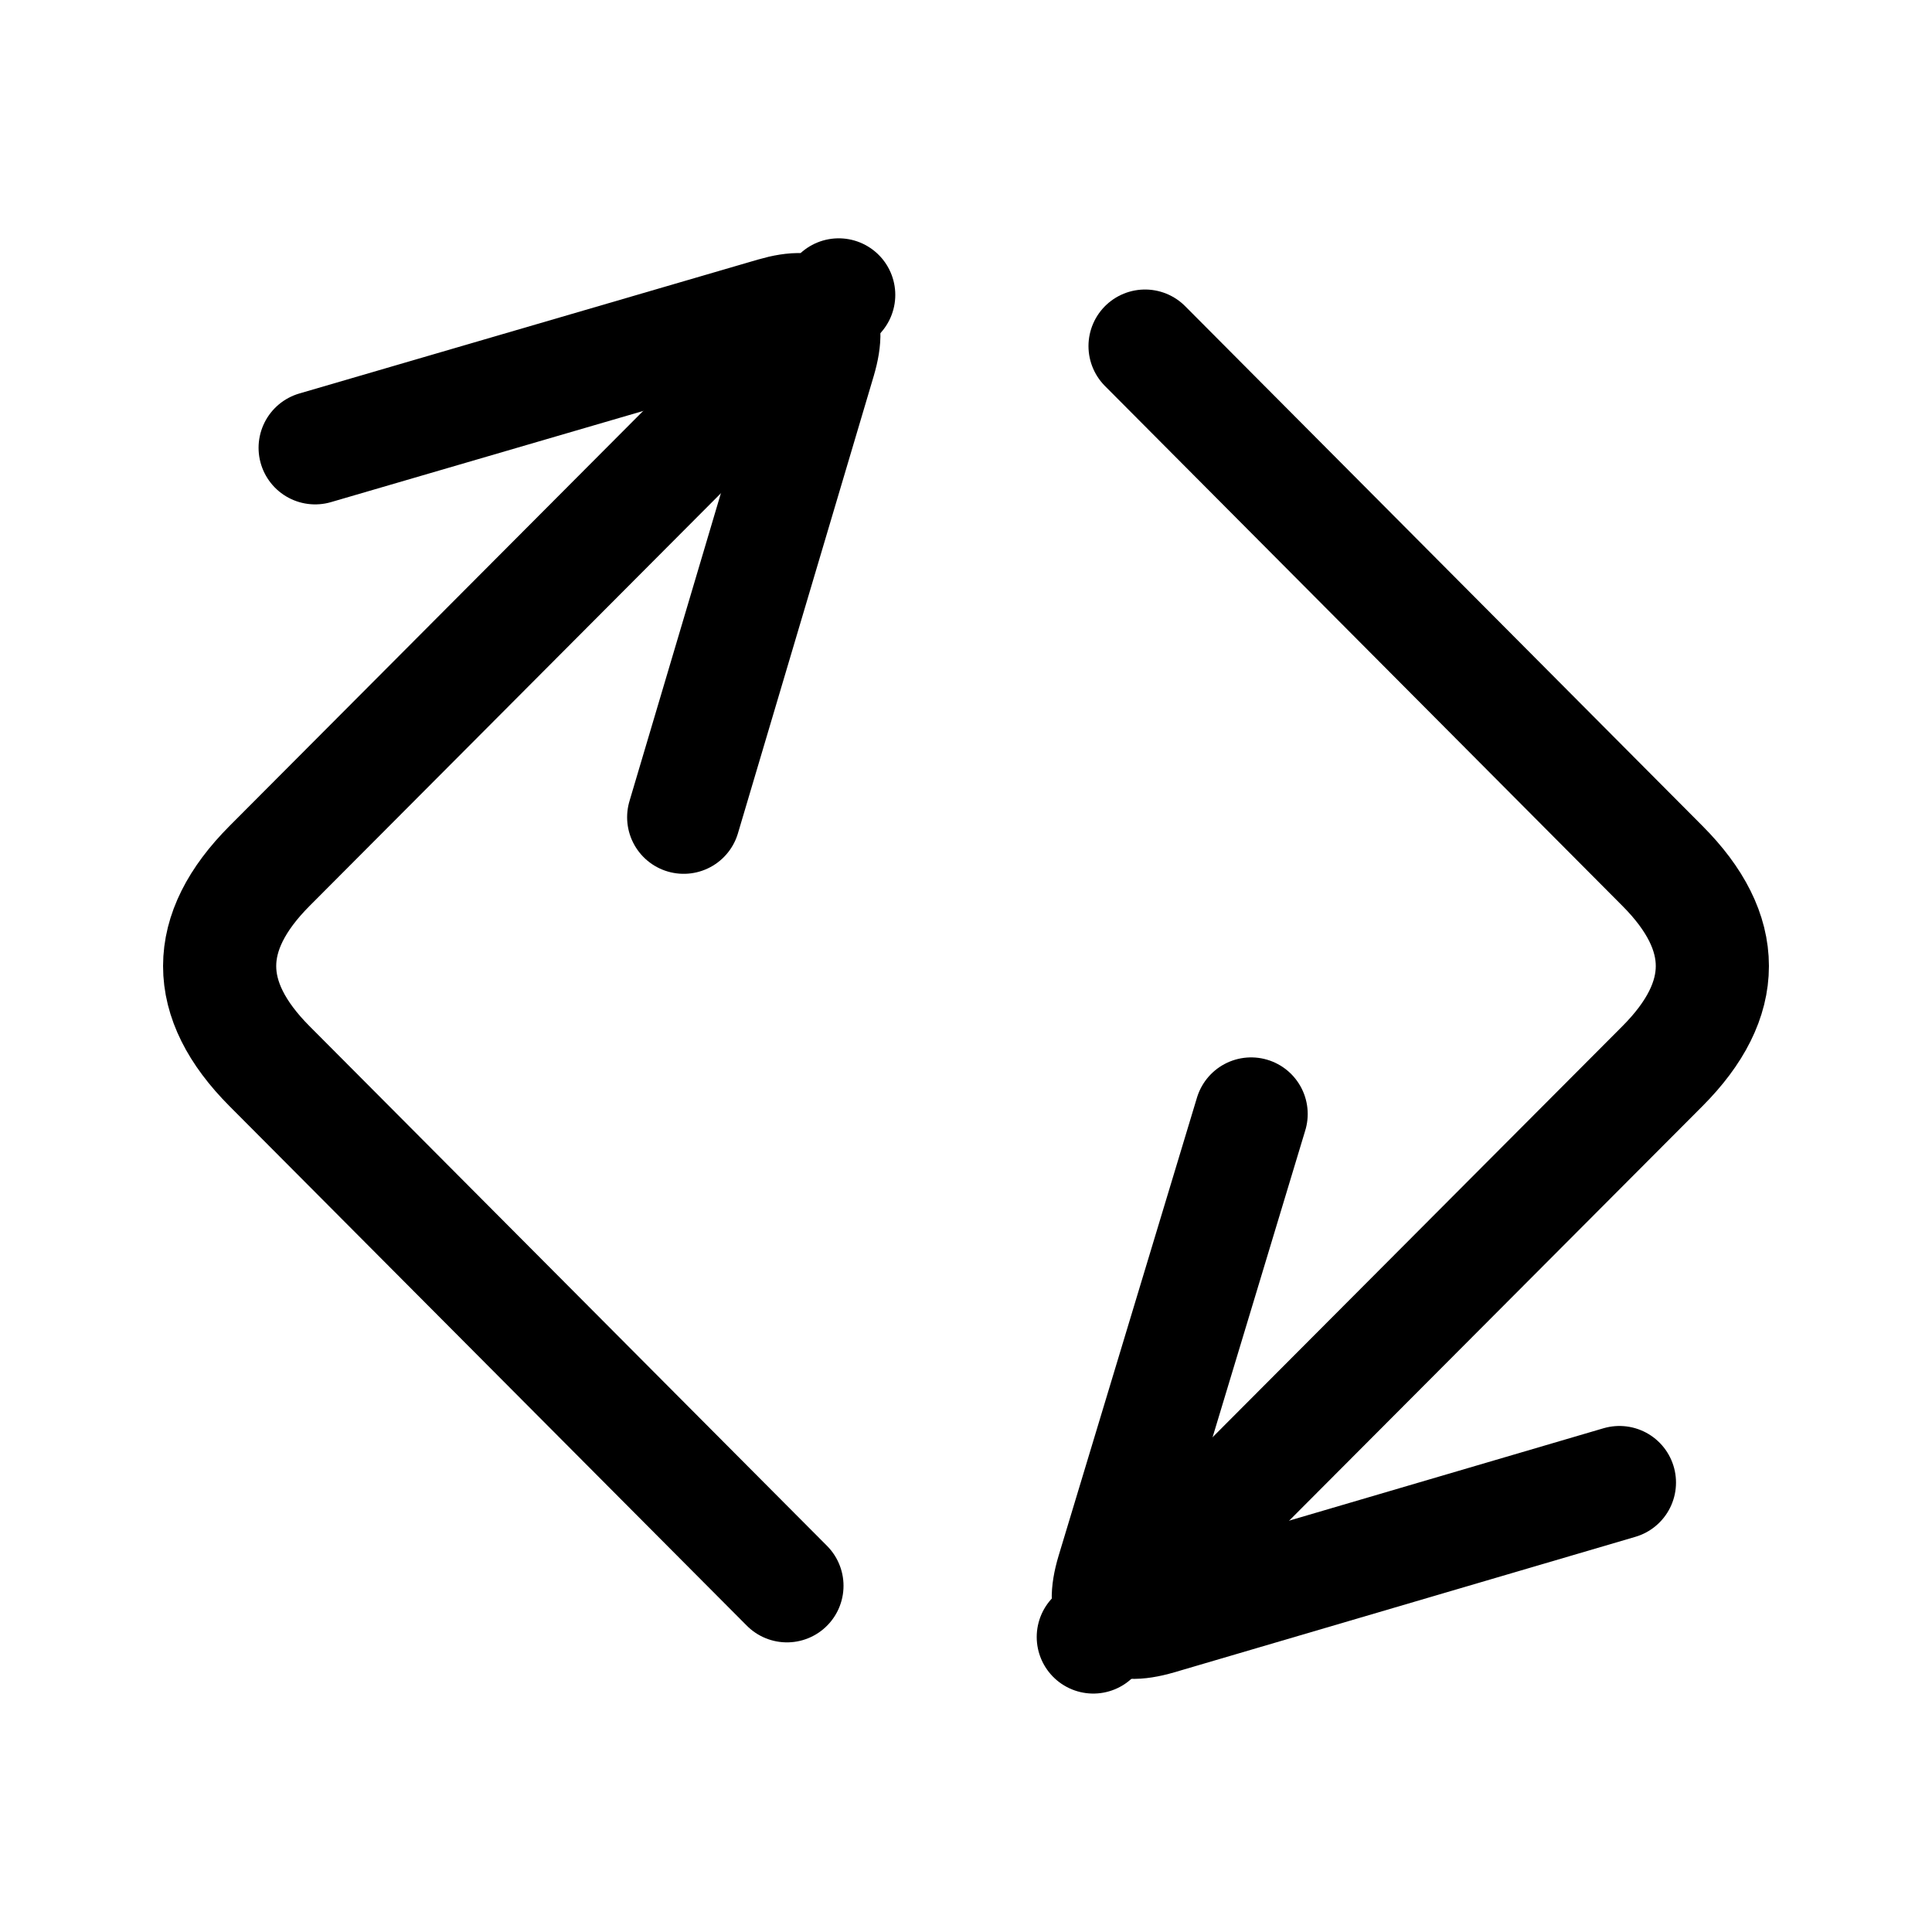
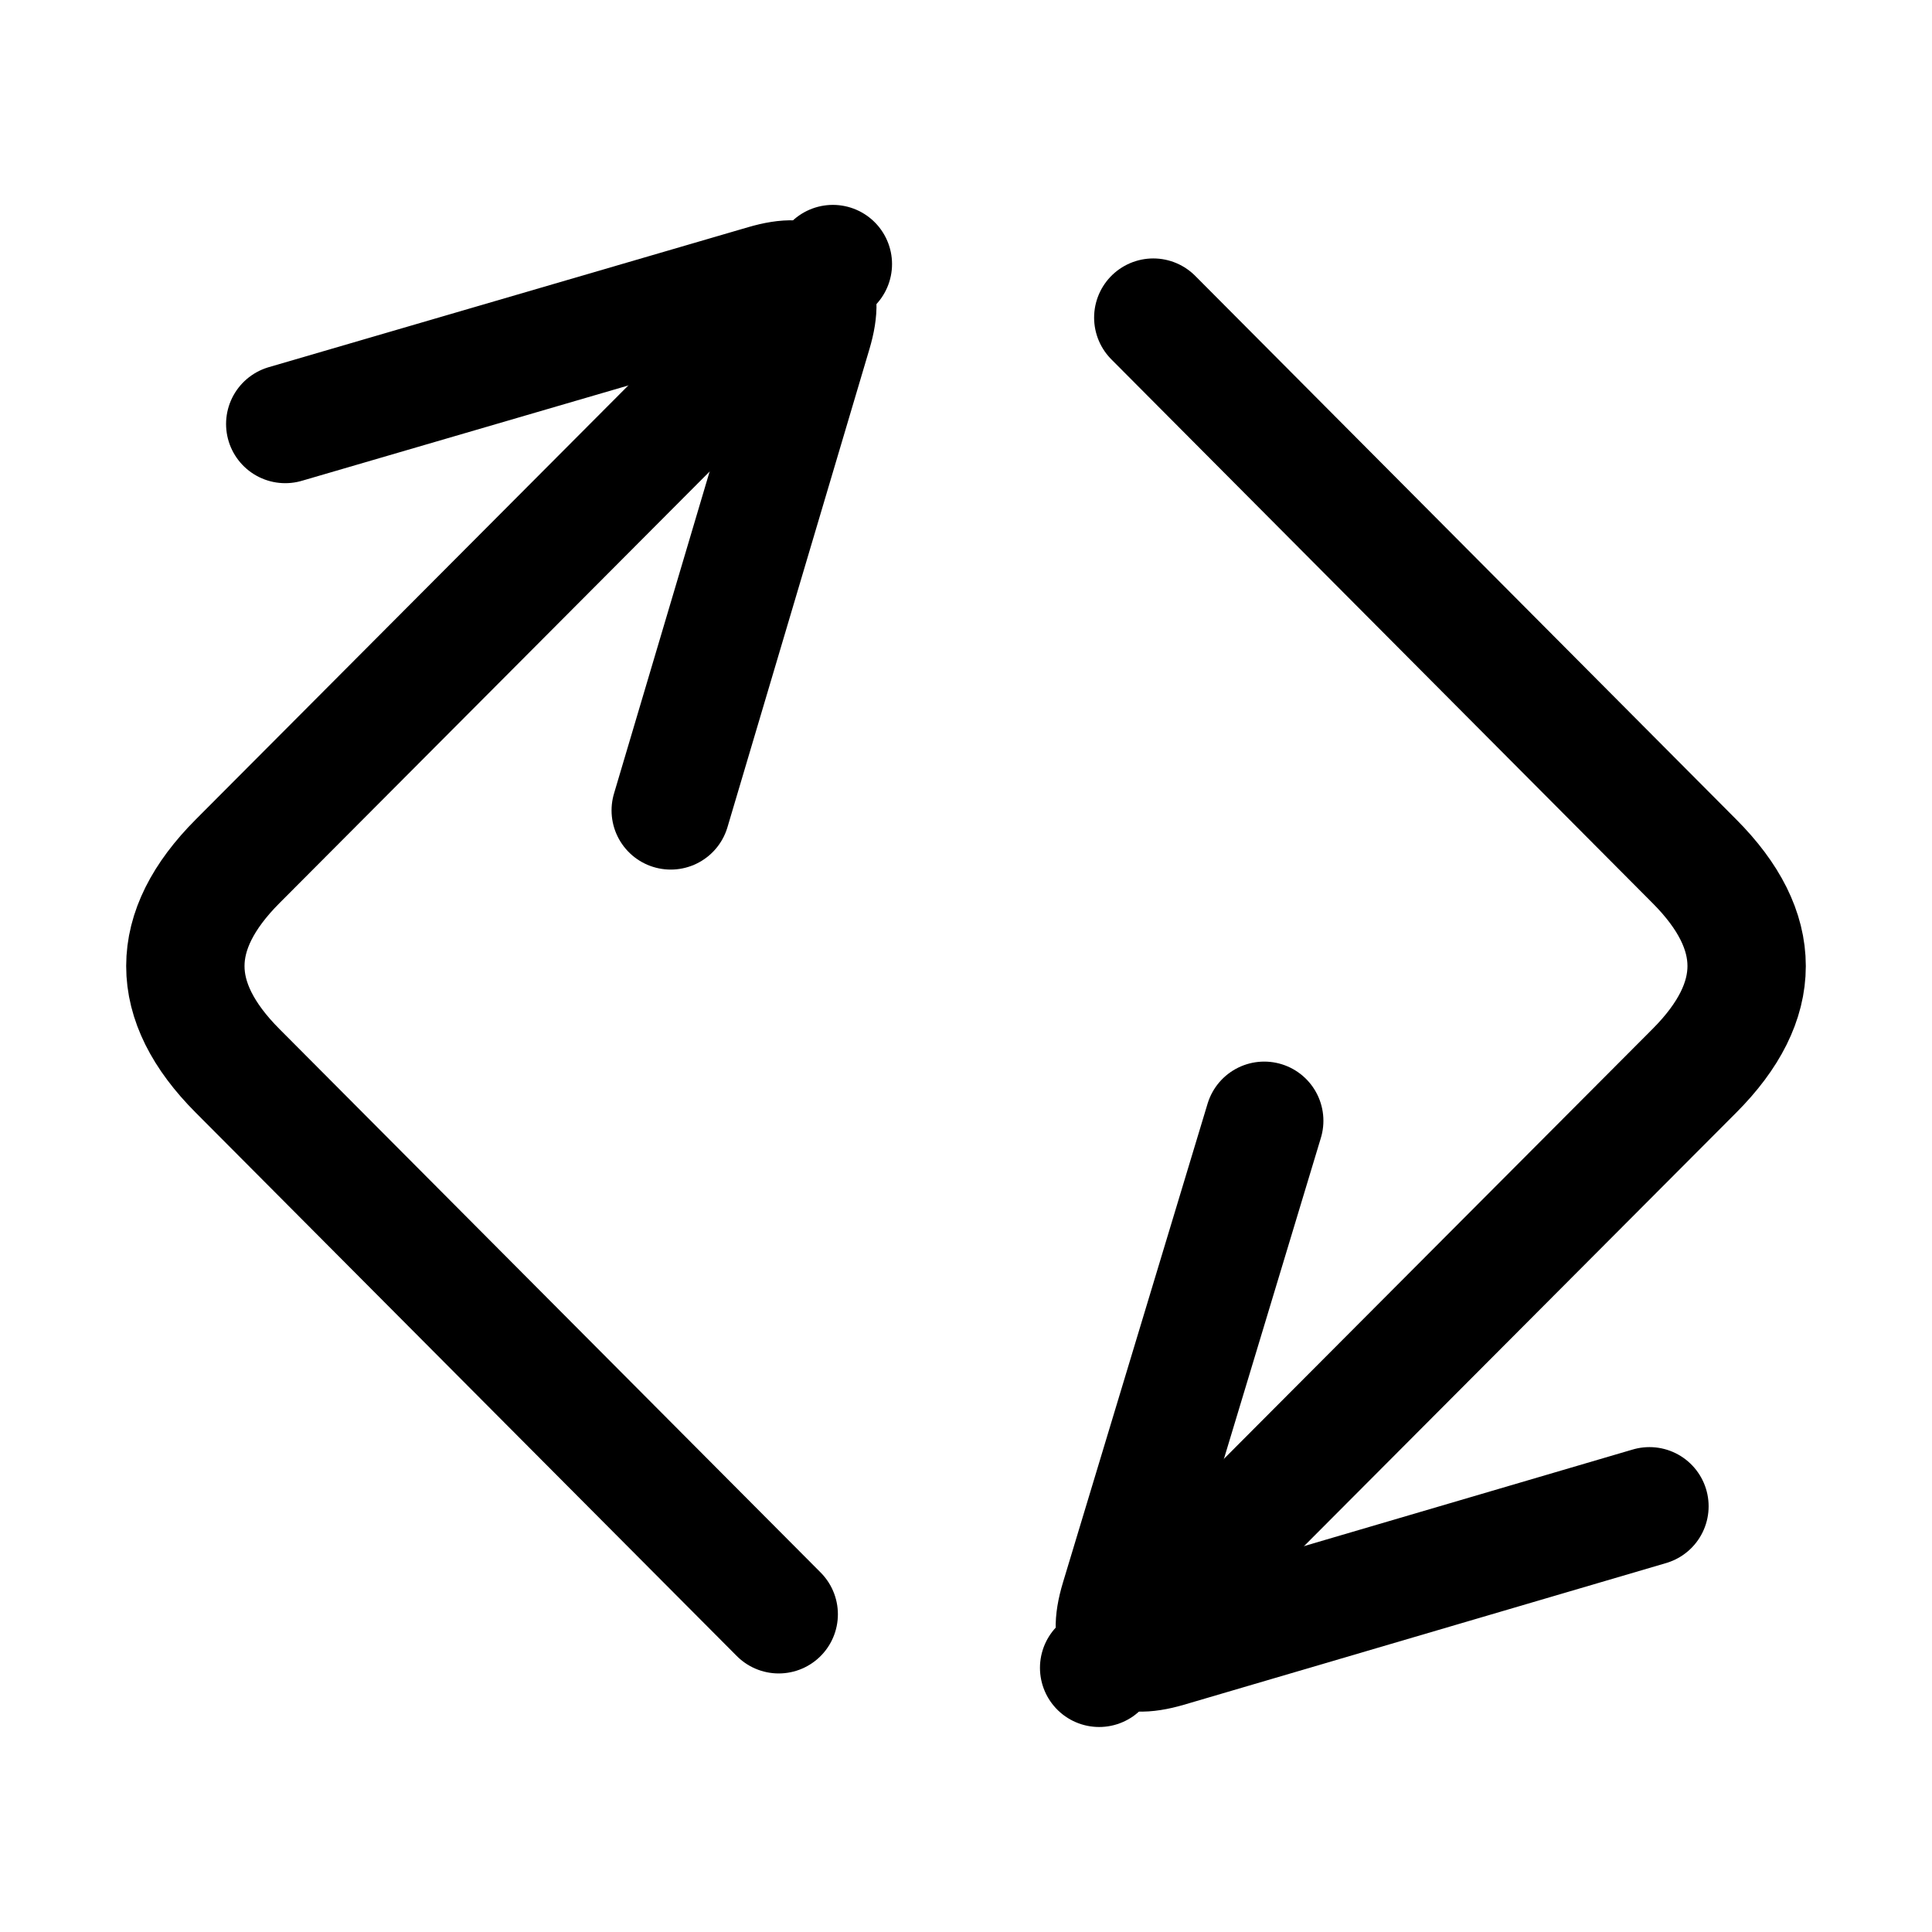
- <svg xmlns="http://www.w3.org/2000/svg" width="24" height="24" viewBox="0 0 683 683" fill="none">
-   <g transform="translate(42.9, 91.21)">
+ <svg xmlns="http://www.w3.org/2000/svg" width="24" height="24" viewBox="0 0 653 653" fill="none">
+   <g transform="translate(27.9, 76.21)">
    <path d="M253.6 13.04 L52.41 214.9 Q17.1 250.3 52.38 285.7 L235.3 469.4" stroke="currentColor" stroke-width="40" stroke-linecap="round" stroke-linejoin="round" />
    <path d="M343.6 487.5 L544.8 285.7 Q580.1 250.3 544.8 214.9 L361.9 31.14" stroke="currentColor" stroke-width="40" stroke-linecap="round" stroke-linejoin="round" />
    <path d="M198.8 197.7 L246.8 36.05 Q253.6 13.04 230.6 19.77 L68.51 67.1" stroke="currentColor" stroke-width="40" stroke-linecap="round" stroke-linejoin="round" />
    <path d="M529.6 432.9 L366.6 480.8 Q343.6 487.5 350.5 464.5 L399.4 302.6" stroke="currentColor" stroke-width="40" stroke-linecap="round" stroke-linejoin="round" />
  </g>
</svg>
